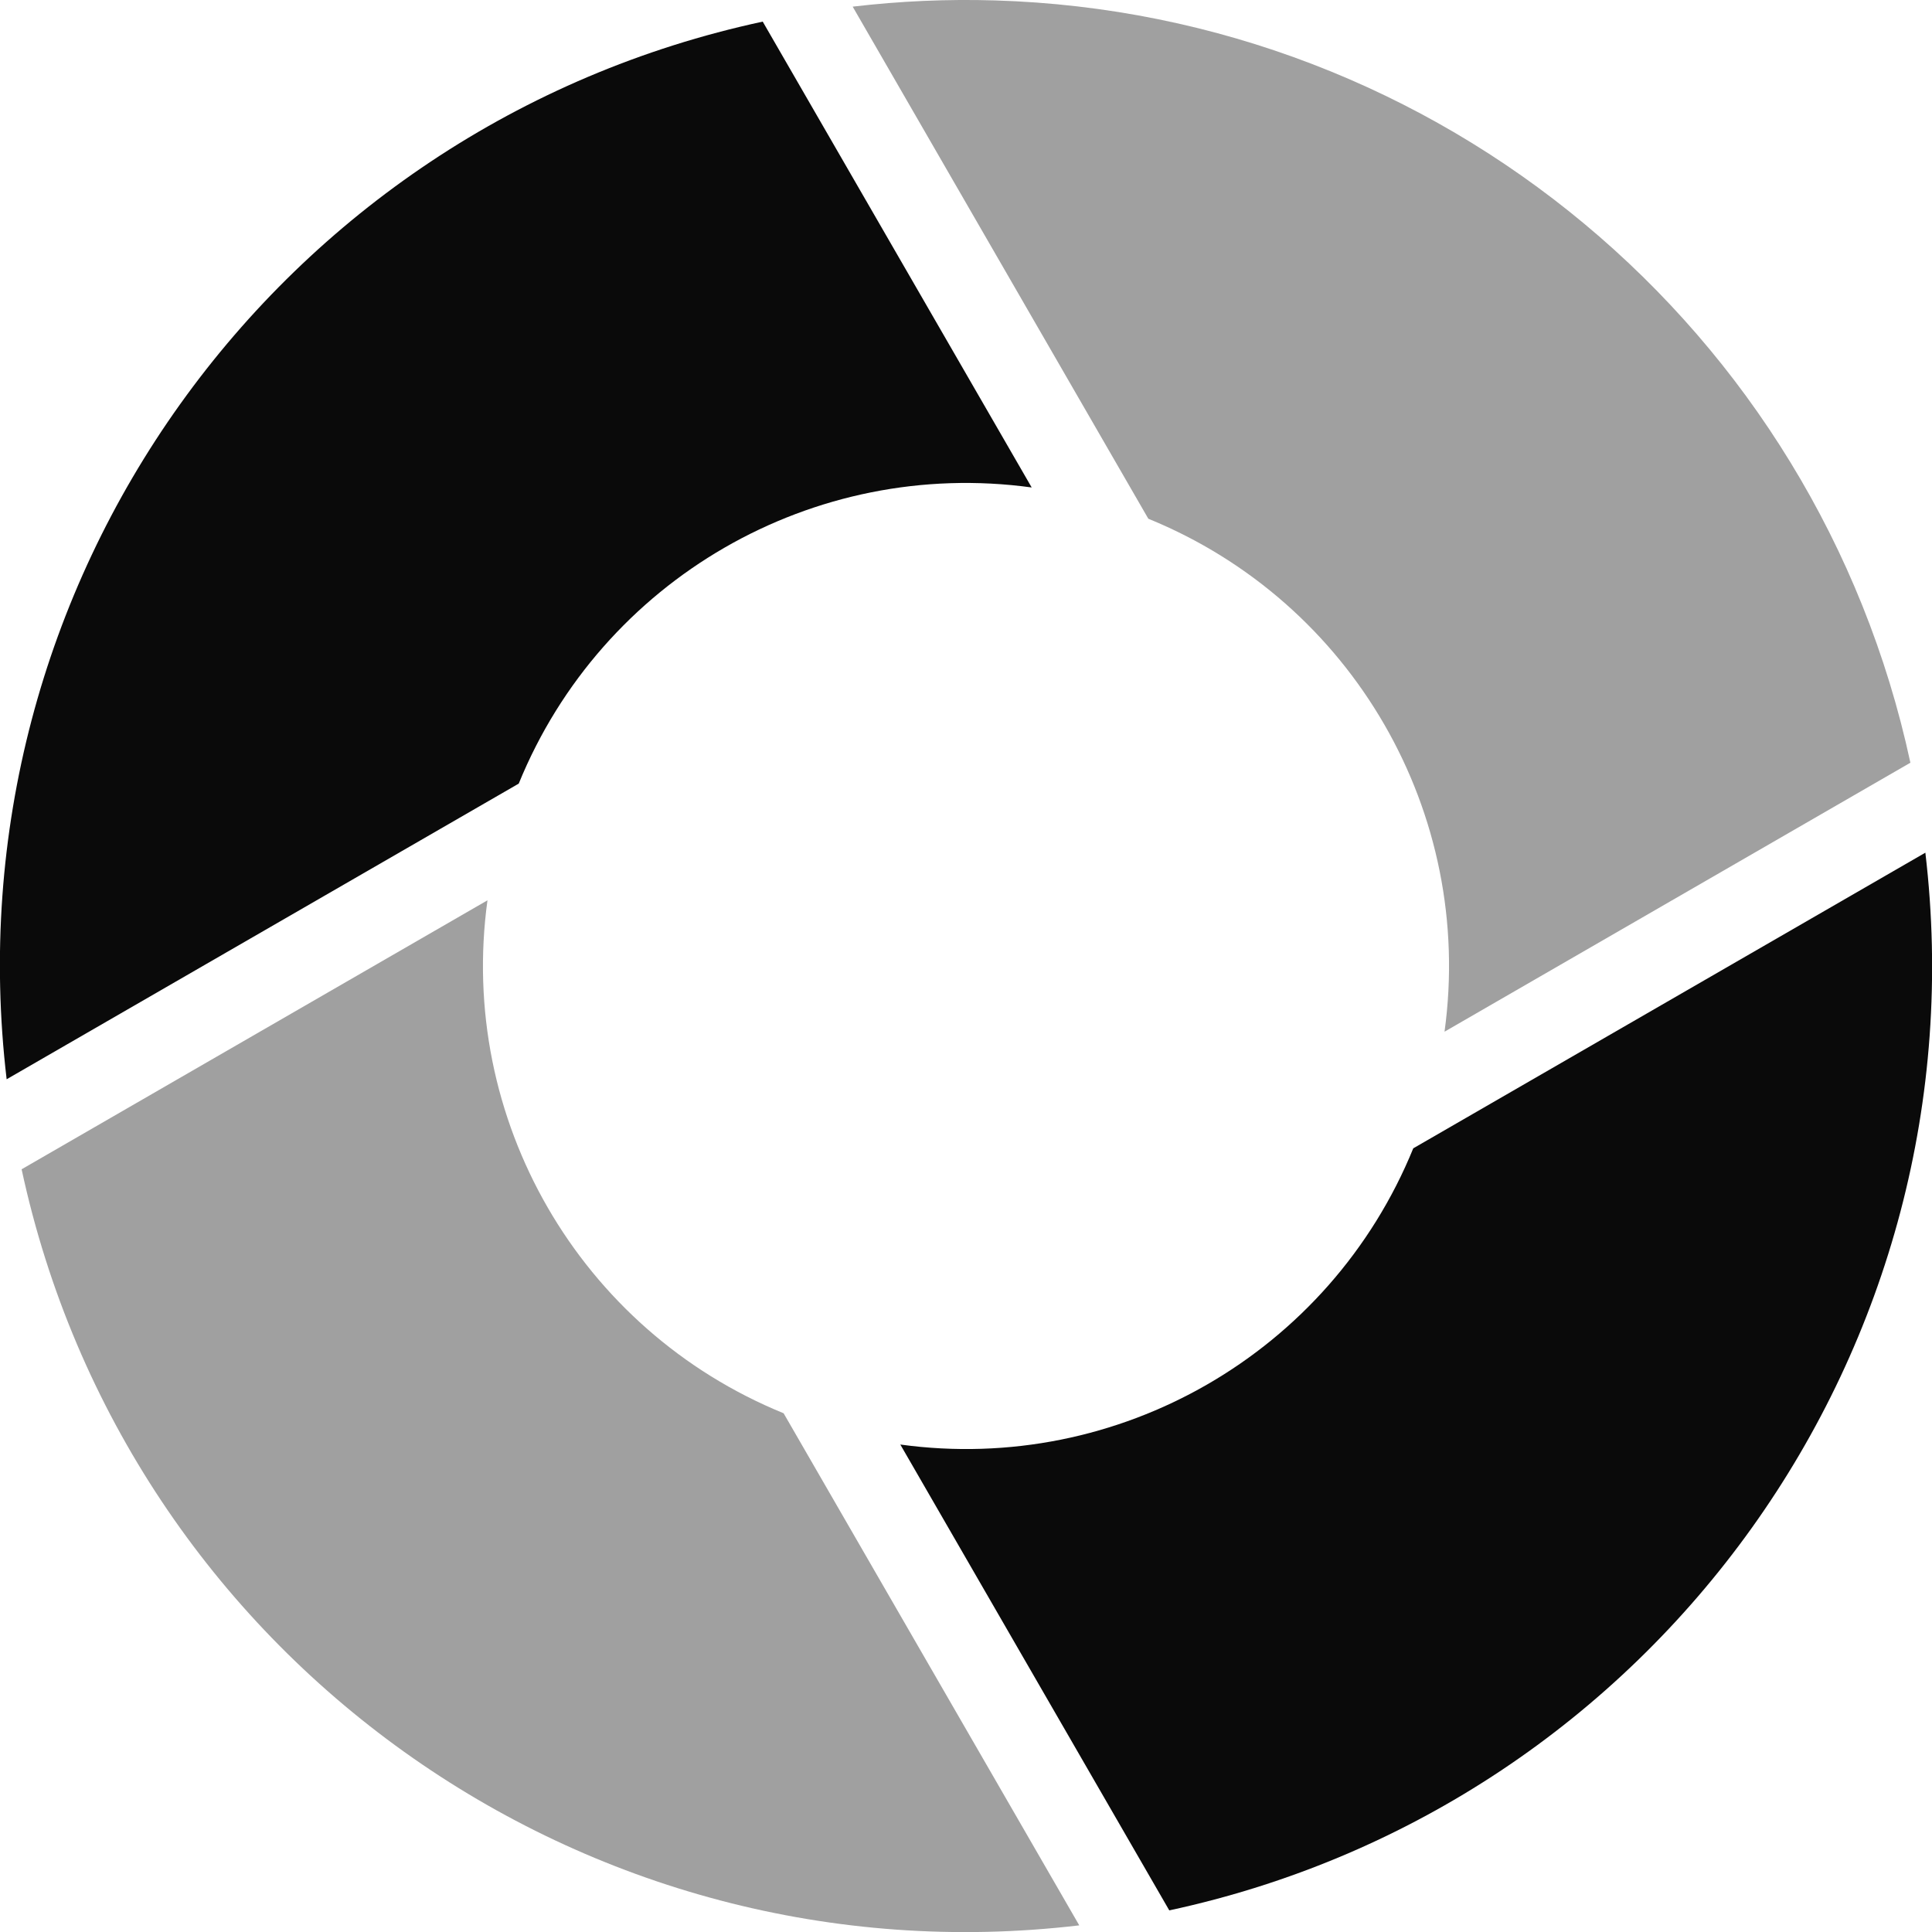
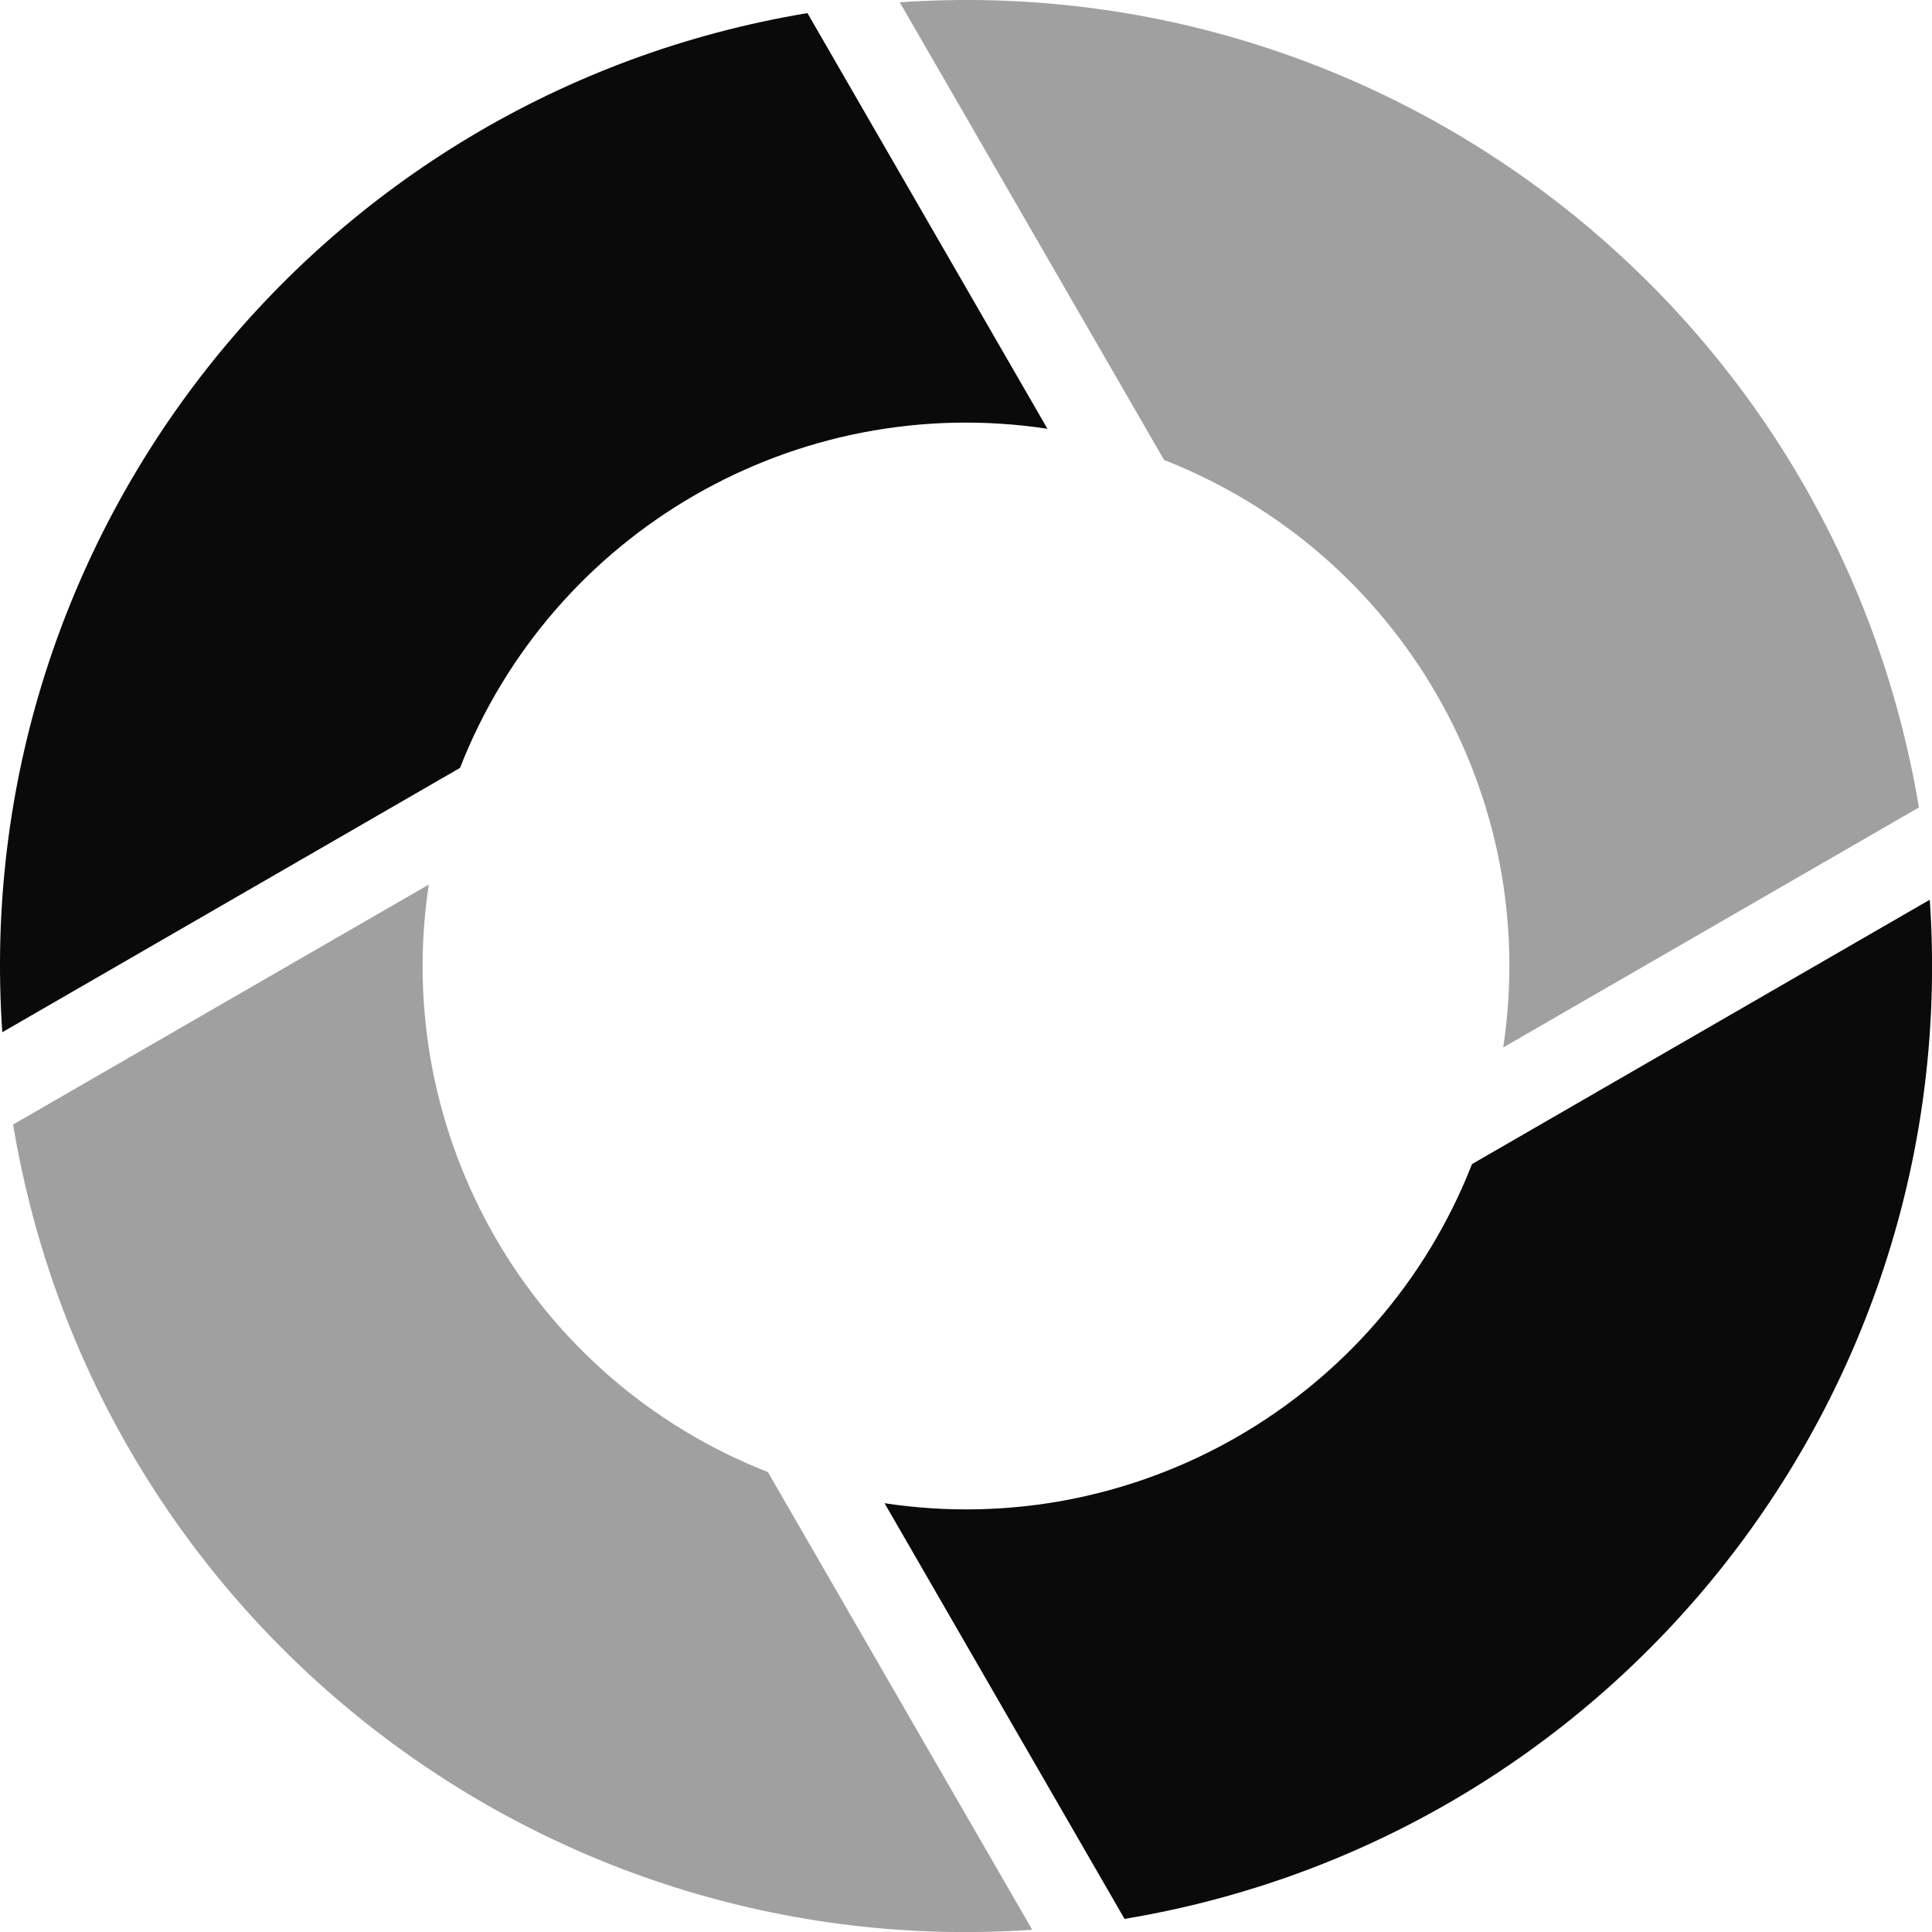
- <svg xmlns="http://www.w3.org/2000/svg" width="32" height="32" viewBox="44 -56 32 32" version="1.1" style="fill:none;stroke-linecap:round;stroke-linejoin:round" id="svg20">
-   <defs id="defs20" />
-   <path d="m 52.074,-41.088 -7.716,4.455 a 16,16 0 0 0 17.518,12.523 l -4.897,-8.482 a 8,8 0 0 1 -4.905,-8.496 z" style="fill:#a0a0a0;fill-opacity:1;stroke:none;stroke-width:0.25" id="path24" />
-   <path d="m 75.89,-41.877 -8.482,4.897 a 8,8 0 0 1 -8.496,4.906 l 4.455,7.716 a 16,16 0 0 0 12.523,-17.519 z" style="fill:#0a0a0a;fill-opacity:1;stroke:none" id="path23" />
-   <path d="m 56.633,-55.642 a 16,16 0 0 0 -12.523,17.518 l 8.482,-4.897 a 8,8 0 0 1 8.496,-4.905 z" style="fill:#0a0a0a;fill-opacity:1;stroke:none" id="path22" />
-   <path d="m 60.481,-55.993 a 16,16 0 0 0 -2.358,0.103 l 4.897,8.482 a 8,8 0 0 1 4.906,8.496 l 7.716,-4.455 A 16,16 0 0 0 60.481,-55.993 Z" style="fill:#a0a0a0;fill-opacity:1;stroke:none" id="path21" />
+ <svg xmlns="http://www.w3.org/2000/svg" width="32" height="32" viewBox="44 -56 32 32" version="1.1" style="fill:none;stroke-linecap:round;stroke-linejoin:round" id="svg52">
+   <defs id="defs52" />
+   <path d="m 75.962,-41.097 -7.581,4.378 a 9,9 0 0 1 -9.73,5.617 l 3.975,6.885 a 16,16 0 0 0 13.337,-16.88 z" style="fill:#0a0a0a;fill-opacity:1;stroke:none" id="path56" />
+   <path d="m 51.102,-41.349 -6.885,3.975 a 16,16 0 0 0 16.88,13.337 l -4.378,-7.581 a 9,9 0 0 1 -5.617,-9.73 z" style="fill:#a0a0a0;fill-opacity:1;stroke:none;stroke-width:0.25" id="path55" />
+   <path d="m 57.374,-55.783 a 16,16 0 0 0 -13.336,16.88 l 7.581,-4.378 a 9,9 0 0 1 9.73,-5.617 z" style="fill:#0a0a0a;fill-opacity:1;stroke:none" id="path54" />
+   <path d="m 58.903,-55.962 4.378,7.581 a 9,9 0 0 1 5.617,9.73 l 6.885,-3.975 a 16,16 0 0 0 -16.88,-13.336 z" style="fill:#a0a0a0;fill-opacity:1;stroke:none" id="path53" />
</svg>
